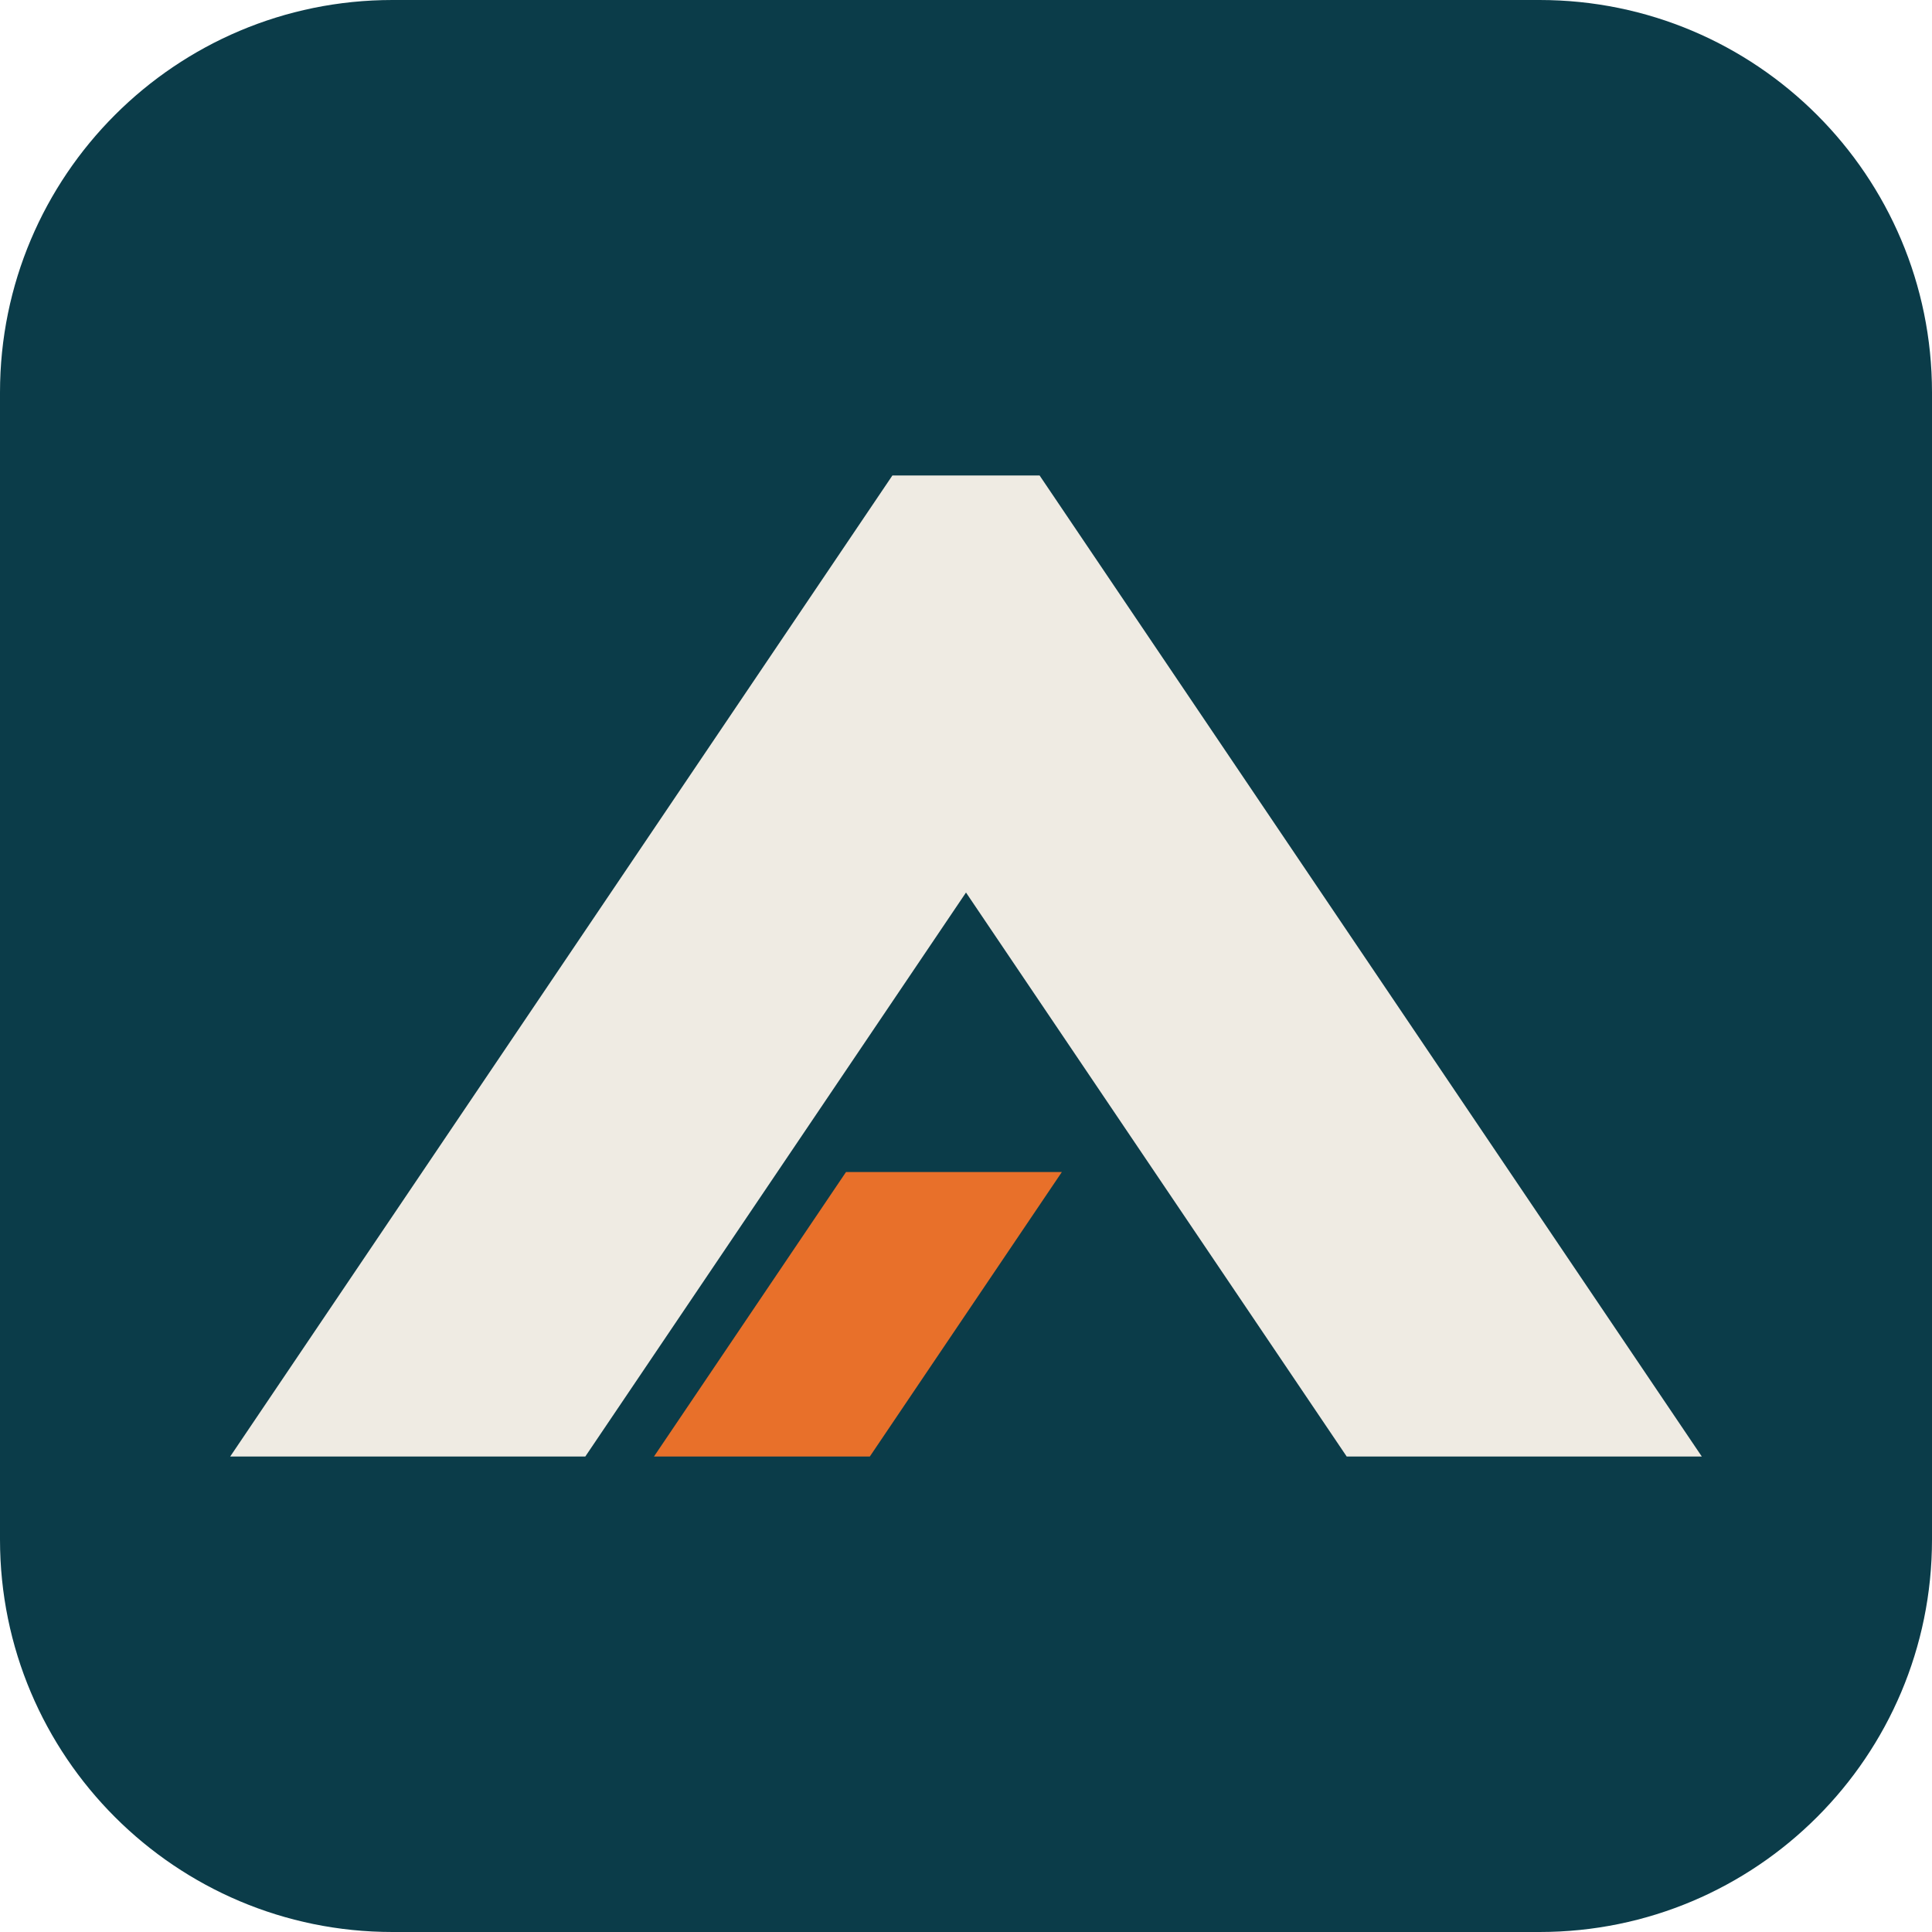
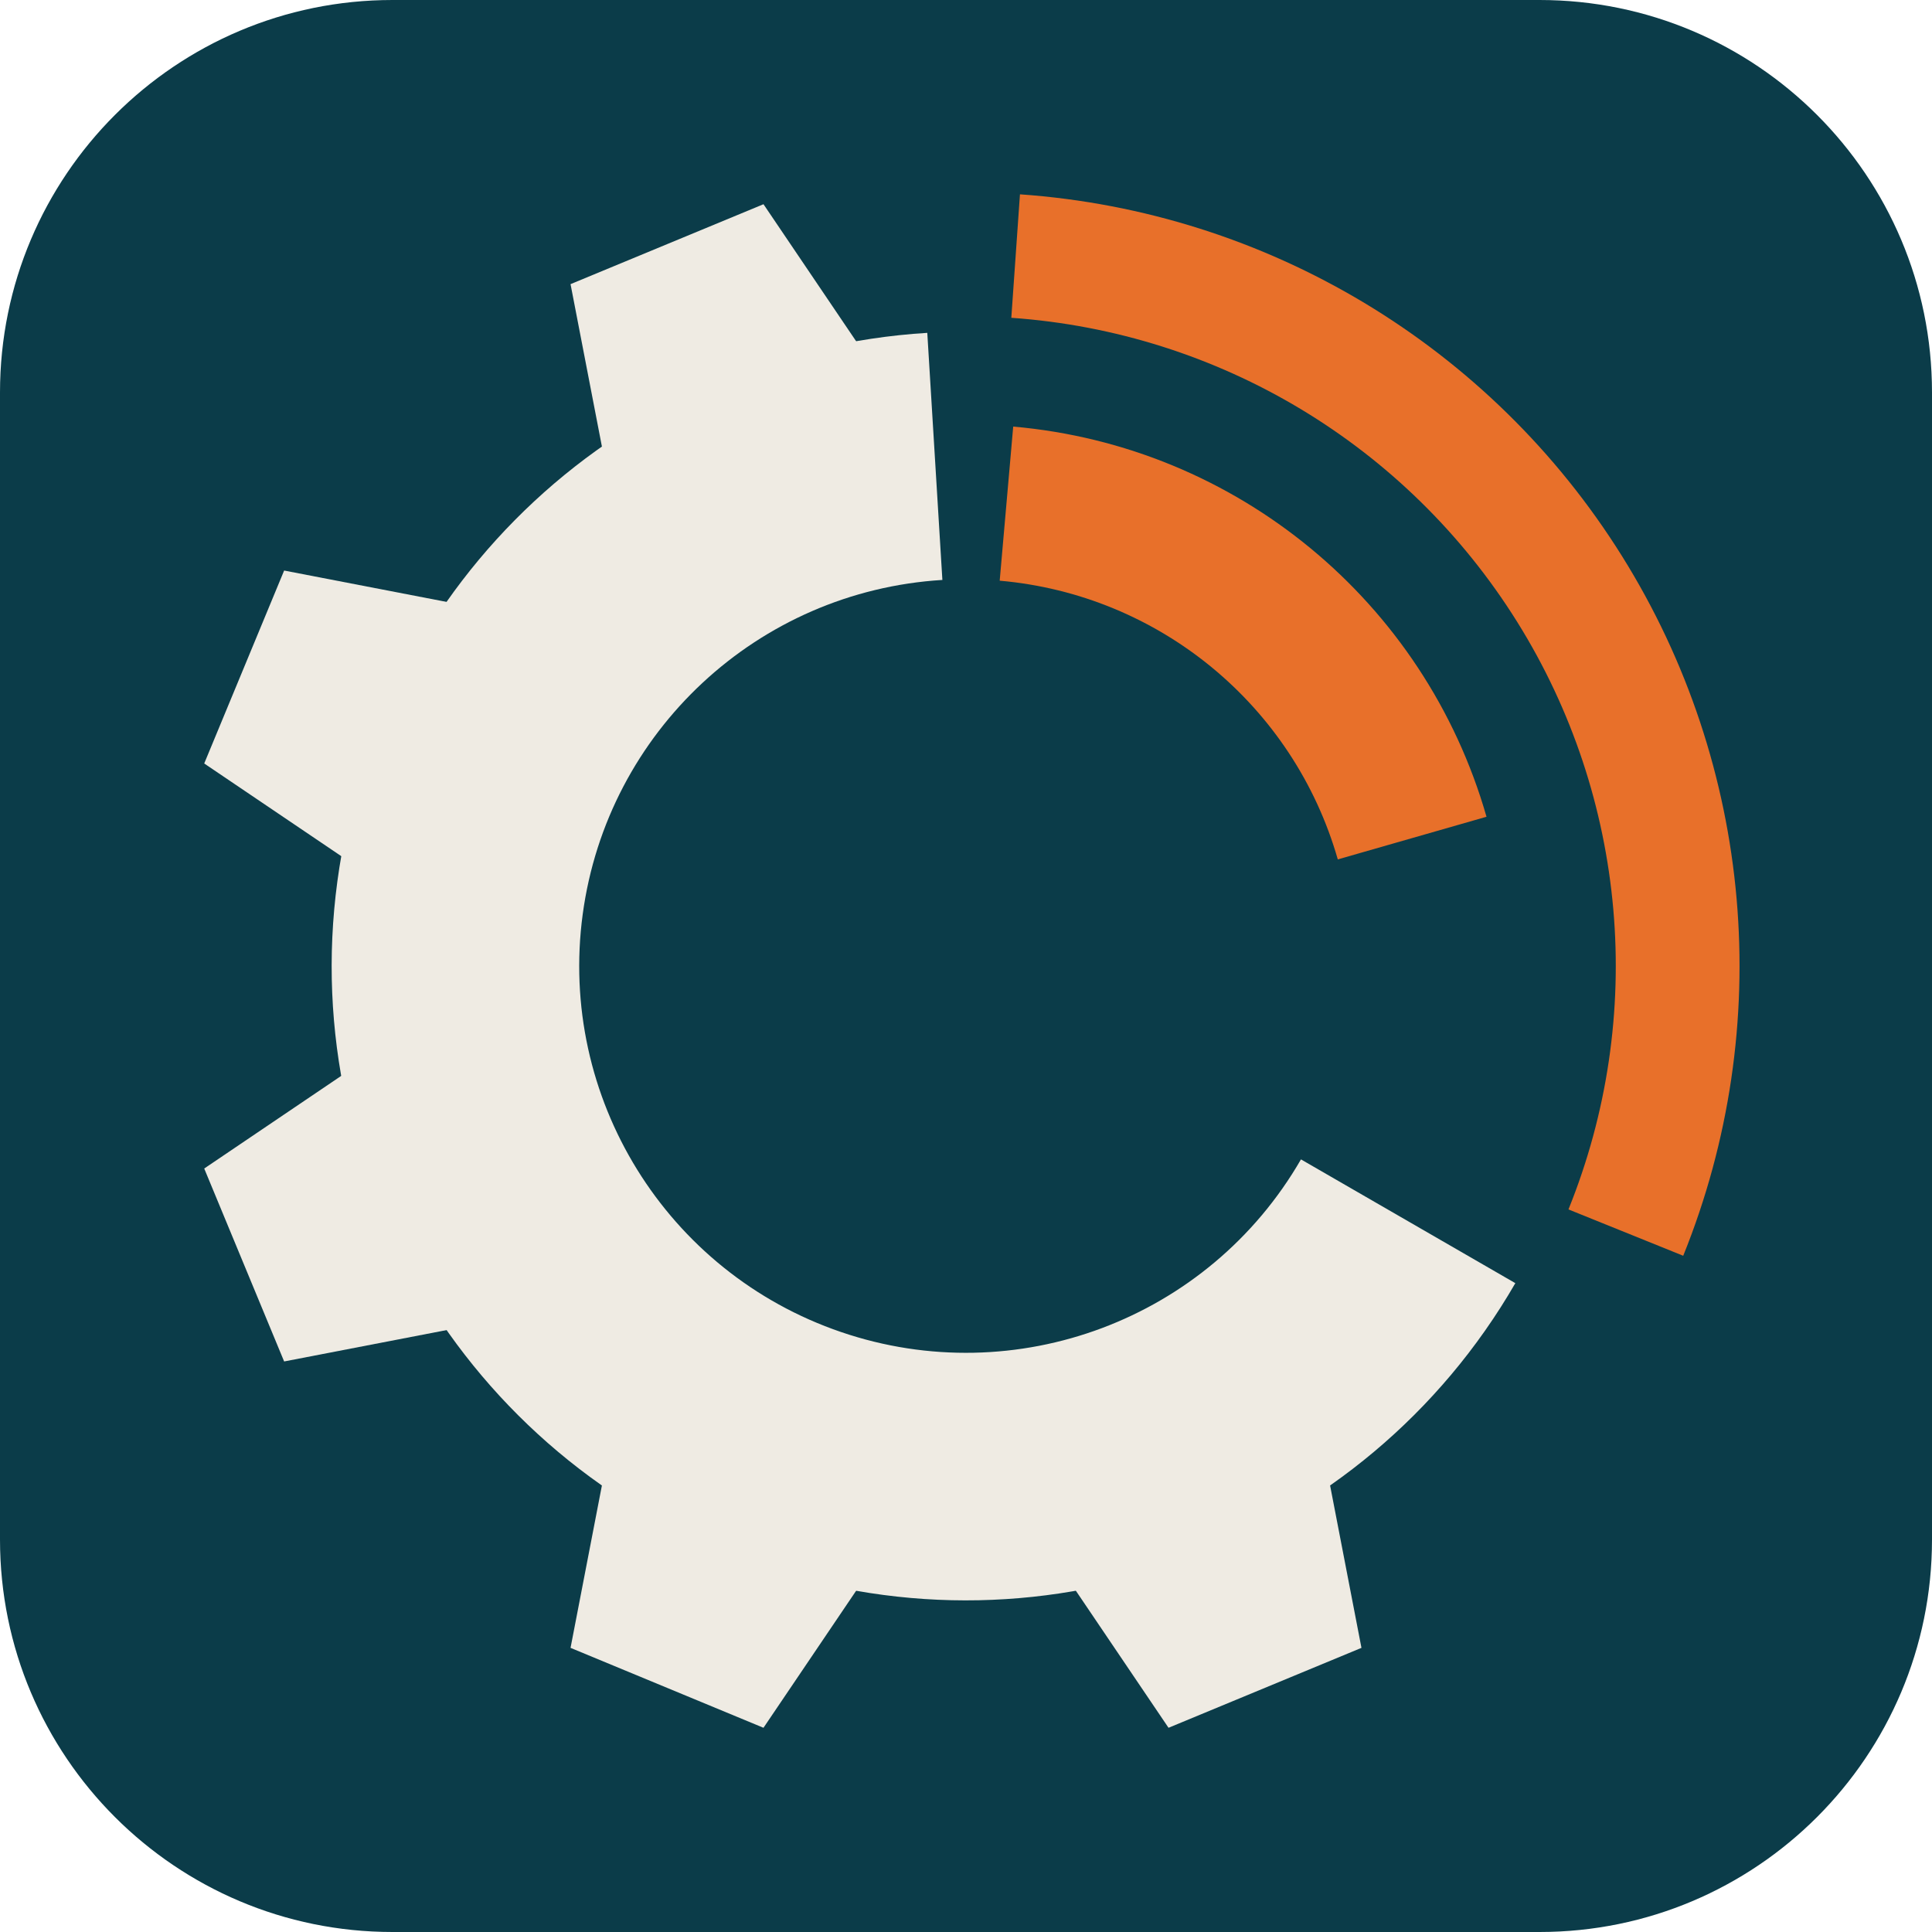
<svg xmlns="http://www.w3.org/2000/svg" viewBox="0 0 512 512" width="512" height="512" role="img" aria-label="OTASEC">
-   <path fill="#0B3C49" d="M104,0 L408,0 A104 104 0 0 1 512,104 L512,408 A104 104 0 0 1 408,512 L104,512 A104 104 0 0 1 0,408 L0,104 A104 104 0 0 1 104,0 Z" />
-   <path fill="#EFEBE3" d="M61,386 L236.5,126 L275.5,126 L451,386 L356.894,386 L256,236.528 L155.106,386 Z" />
-   <path fill="#E8702A" d="M173.306,386 L224.201,310.6 L281.401,310.6 L230.506,386 Z" />
+   <path fill="#0B3C49" d="M104,0 L408,0 A104,104 0 0 1 512,104 L512,408 A104,104 0 0 1 408,512 L104,512 A104,104 0 0 1 0,408 L0,104 A104,104 0 0 1 104,0 Z" />
+   <path fill="#EFEBE3" d="M245.74,88.21 A168.1,168.1 0 1 0 401.58,340.05 L344.77,307.25 A102.5,102.5 0 1 1 249.74,153.69 Z" />
+   <path fill="#EFEBE3" d="M159.93,120.5 L151.2,75.3 L202.33,54.12 L228.12,92.26 Z M92.26,228.12 L54.12,202.33 L75.3,151.2 L120.5,159.93 Z M120.5,352.07 L75.3,360.8 L54.12,309.67 L92.26,283.88 Z M228.12,419.74 L202.33,457.88 L151.2,436.7 L159.93,391.5 Z M352.07,391.5 L360.8,436.7 L309.67,457.88 L283.88,419.74 Z" />
+   <path fill="#E8702A" d="M270.3,51.5 A205,205 0 0 1 446.07,332.79 L415.66,320.51 A172.2,172.2 0 0 0 268.01,84.22 Z M268.51,113.05 A143.5,143.5 0 0 1 393.94,216.45 L354.53,227.75 A102.5,102.5 0 0 0 264.93,153.89 Z" />
</svg>
